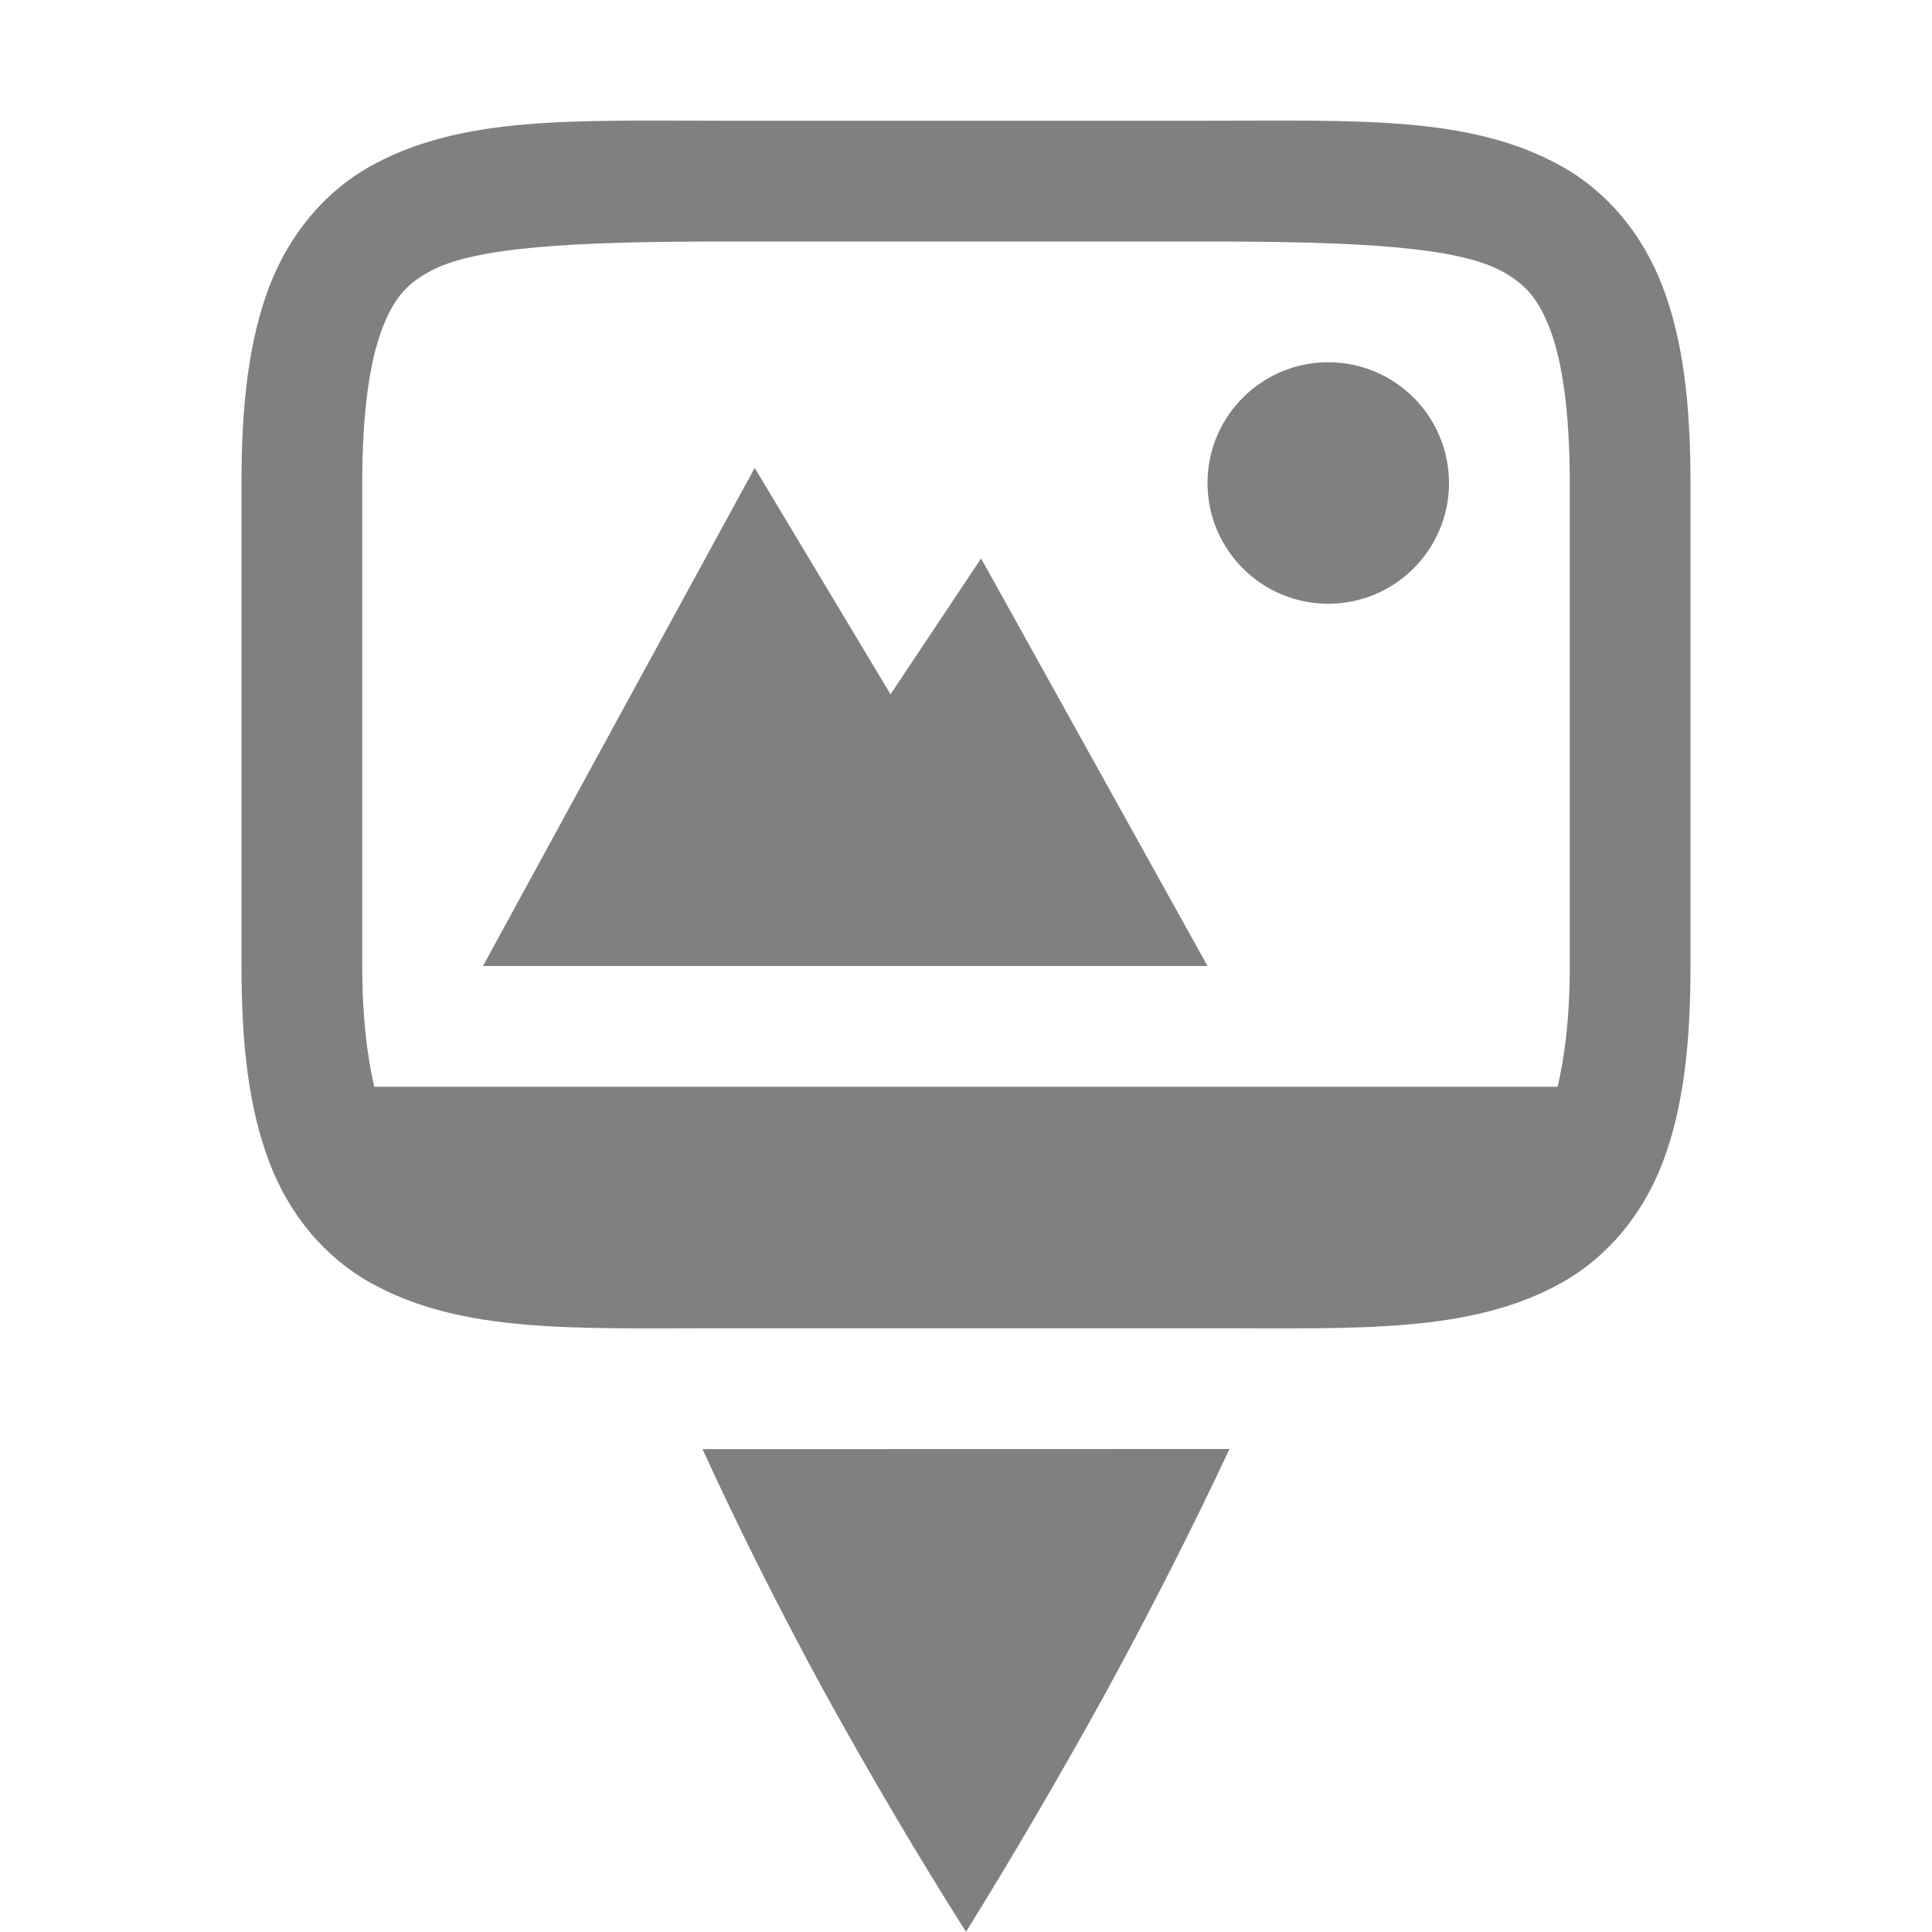
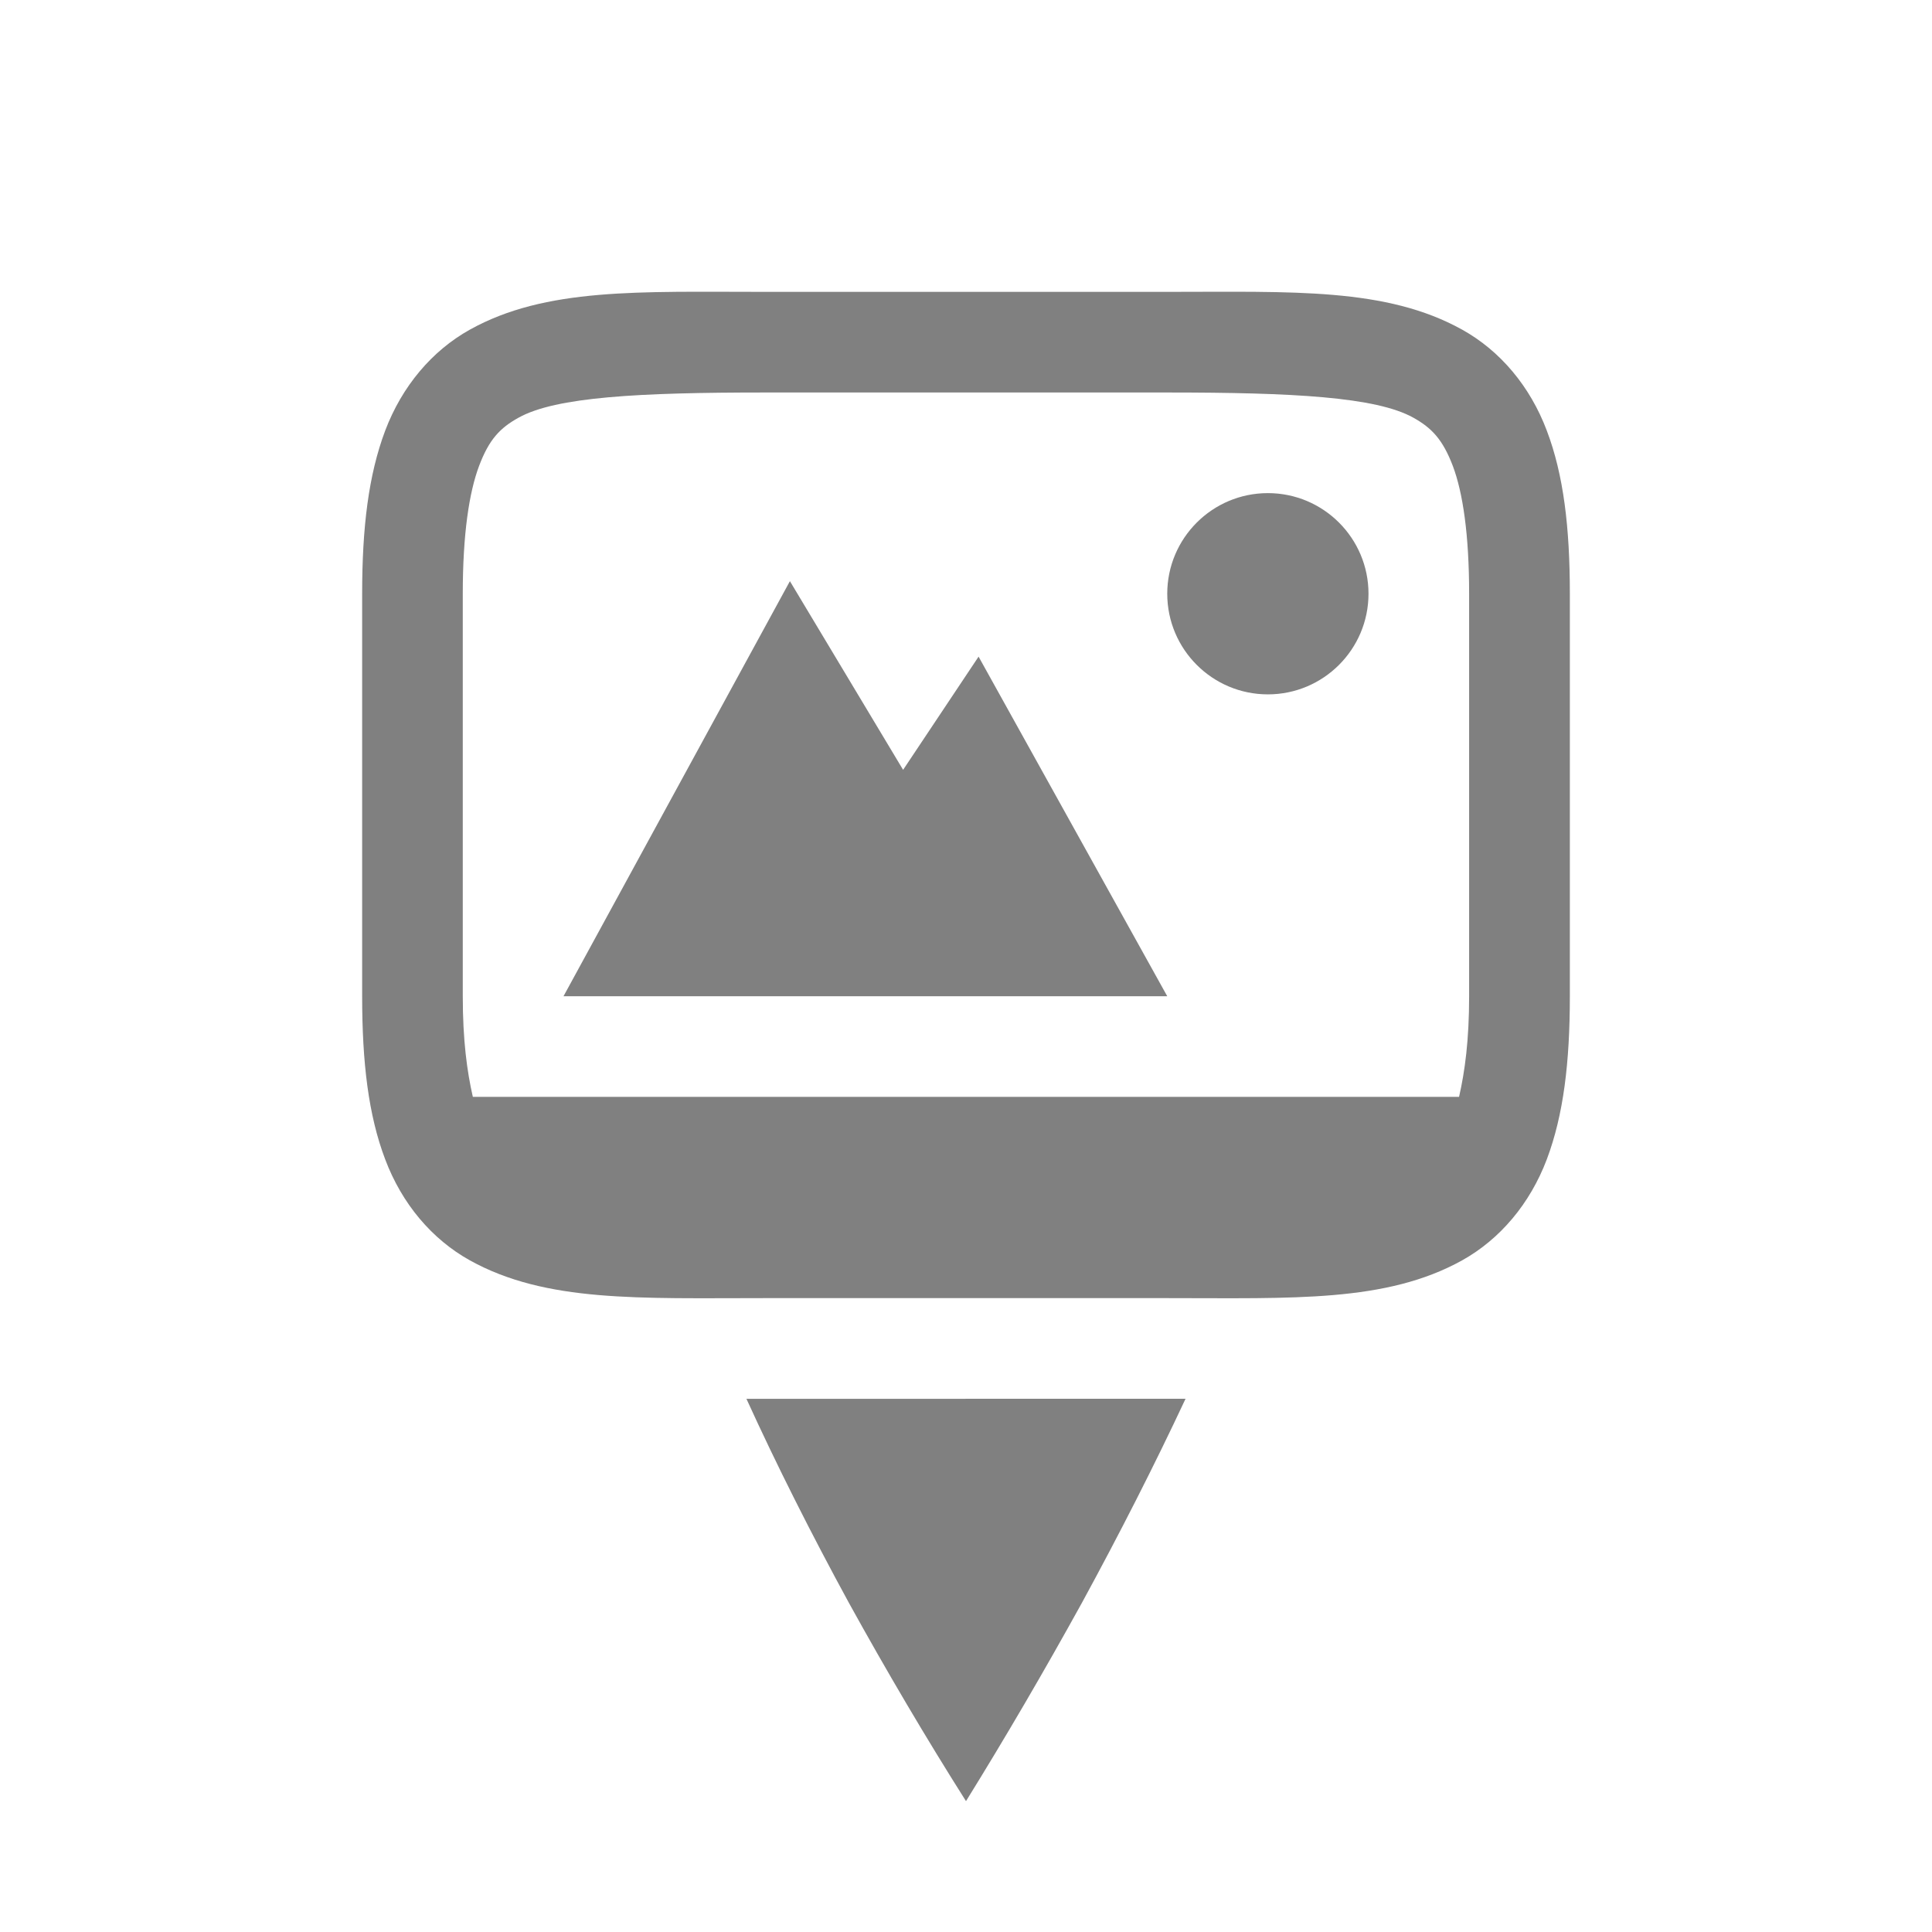
- <svg xmlns="http://www.w3.org/2000/svg" xmlns:ns1="http://www.openswatchbook.org/uri/2009/osb" height="16" id="svg7384" version="1.1" width="16">
+ <svg xmlns="http://www.w3.org/2000/svg" height="24" id="svg7384" version="1.1" width="24">
  <defs id="defs7386">
-     <linearGradient id="linearGradient5606" ns1:paint="solid">
+     <linearGradient id="linearGradient5606">
      <stop id="stop5608" offset="0" style="stop-color:#000000;stop-opacity:1;" />
    </linearGradient>
-     <linearGradient id="linearGradient4526" ns1:paint="solid">
+     <linearGradient id="linearGradient4526">
      <stop id="stop4528" offset="0" style="stop-color:#ffffff;stop-opacity:1;" />
    </linearGradient>
-     <linearGradient id="linearGradient3600-4" ns1:paint="gradient">
+     <linearGradient id="linearGradient3600-4">
      <stop id="stop3602-7" offset="0" style="stop-color:#f4f4f4;stop-opacity:1" />
      <stop id="stop3604-6" offset="1" style="stop-color:#dbdbdb;stop-opacity:1" />
    </linearGradient>
  </defs>
-   <g id="layer9" label="status" style="display:inline" transform="translate(-413.0002,147)" />
-   <g id="layer2" style="display:inline" transform="translate(-172,-220)" />
-   <g id="layer4" style="display:inline" transform="translate(-172,-220)" />
-   <g id="g1812" style="display:inline" transform="translate(-172,-220)" />
-   <g id="g6217" style="display:inline" transform="translate(-172,-220)" />
-   <g id="layer3" style="display:inline" transform="translate(-172,-220)" />
-   <g id="g1833" style="display:inline" transform="translate(-172,-220)" />
-   <g id="layer1" style="display:inline" transform="translate(-172,-220)">
-     <path d="m 182.182,232 -4.364,0.001 c 0.303,0.664 0.643,1.339 1.018,2.027 0.376,0.681 0.764,1.339 1.164,1.971 0.392,-0.633 0.776,-1.29 1.152,-1.971 0.375,-0.688 0.719,-1.364 1.03,-2.028 z" id="path6606" style="color:#000000;display:inline;overflow:visible;visibility:visible;opacity:1;fill:#808080;fill-opacity:1;fill-rule:nonzero;stroke:none;stroke-width:0.75;marker:none;enable-background:accumulate" />
-     <path d="m 183,223 c -0.552,0 -1,0.448 -1,1 0,0.552 0.448,1 1,1 0.552,0 1,-0.448 1,-1 0,-0.552 -0.448,-1 -1,-1 z" id="path6598" style="color:#000000;display:inline;overflow:visible;visibility:visible;fill:#808080;fill-opacity:1;fill-rule:nonzero;stroke:none;stroke-width:5.999;marker:none;enable-background:accumulate" />
-     <path d="M 178.25,223.875 176,228 H 178.039 182 l -1.875,-3.375 -0.75,1.125 z" id="path6602" style="color:#000000;display:inline;overflow:visible;visibility:visible;fill:#808080;fill-opacity:1;fill-rule:nonzero;stroke:none;stroke-width:5.999;marker:none;enable-background:accumulate" />
-     <path d="m 178,221 c -1.25,0 -2.175,-0.044 -2.93,0.375 -0.377,0.21 -0.675,0.563 -0.842,1.004 C 174.062,222.819 174,223.342 174,224 v 4 c 0,0.658 0.062,1.181 0.229,1.621 0.166,0.441 0.464,0.794 0.842,1.004 C 175.825,231.044 176.75,231 178,231 h 4 c 1.25,0 2.175,0.044 2.93,-0.375 0.377,-0.21 0.675,-0.563 0.842,-1.004 C 185.938,229.181 186,228.658 186,228 v -4 c 0,-0.658 -0.062,-1.181 -0.229,-1.621 -0.166,-0.441 -0.464,-0.794 -0.842,-1.004 C 184.175,220.956 183.25,221 182,221 Z m 0,1 h 4 c 1.25,0 2.075,0.044 2.445,0.25 0.185,0.103 0.293,0.218 0.393,0.48 C 184.937,222.993 185,223.408 185,224 v 4 c 0,0.436 -0.042,0.746 -0.1,1 h -9.801 C 175.042,228.746 175,228.436 175,228 v -4 c 0,-0.592 0.063,-1.007 0.162,-1.27 0.099,-0.263 0.208,-0.378 0.393,-0.48 C 175.925,222.044 176.75,222 178,222 Z" id="path3150" style="color:#000000;font-style:normal;font-variant:normal;font-weight:normal;font-stretch:normal;font-size:medium;line-height:normal;font-family:sans-serif;font-variant-ligatures:normal;font-variant-position:normal;font-variant-caps:normal;font-variant-numeric:normal;font-variant-alternates:normal;font-feature-settings:normal;text-indent:0;text-align:start;text-decoration:none;text-decoration-line:none;text-decoration-style:solid;text-decoration-color:#000000;letter-spacing:normal;word-spacing:normal;text-transform:none;writing-mode:lr-tb;direction:ltr;text-orientation:mixed;dominant-baseline:auto;baseline-shift:baseline;text-anchor:start;white-space:normal;shape-padding:0;clip-rule:nonzero;display:inline;overflow:visible;visibility:visible;opacity:1;isolation:auto;mix-blend-mode:normal;color-interpolation:sRGB;color-interpolation-filters:linearRGB;solid-color:#000000;solid-opacity:1;vector-effect:none;fill:#808080;fill-opacity:1;fill-rule:nonzero;stroke:none;stroke-width:1px;stroke-linecap:butt;stroke-linejoin:miter;stroke-miterlimit:4;stroke-dasharray:none;stroke-dashoffset:0;stroke-opacity:1;color-rendering:auto;image-rendering:auto;shape-rendering:auto;text-rendering:auto;enable-background:accumulate" />
+   <g id="layer9" label="status" style="display:inline;stroke-width:0.8" transform="matrix(1.25,0,0,1.25,-514.2503,185.75)" />
+   <g id="layer2" style="display:inline;stroke-width:0.8" transform="matrix(1.25,0,0,1.25,-213,-273)" />
+   <g id="layer4" style="display:inline;stroke-width:0.8" transform="matrix(1.25,0,0,1.25,-213,-273)" />
+   <g id="g1812" style="display:inline;stroke-width:0.8" transform="matrix(1.25,0,0,1.25,-213,-273)" />
+   <g id="g6217" style="display:inline;stroke-width:0.8" transform="matrix(1.25,0,0,1.25,-213,-273)" />
+   <g id="layer3" style="display:inline;stroke-width:0.8" transform="matrix(1.25,0,0,1.25,-213,-273)" />
+   <g id="g1833" style="display:inline;stroke-width:0.8" transform="matrix(1.25,0,0,1.25,-213,-273)" />
+   <g id="layer1" style="display:inline;stroke-width:0.8" transform="matrix(1.25,0,0,1.25,-213,-272.6243)">
+     <path d="m 182.182,232 -4.364,0.001 c 0.303,0.664 0.643,1.339 1.018,2.027 0.376,0.681 0.764,1.339 1.164,1.971 0.392,-0.633 0.776,-1.29 1.152,-1.971 0.375,-0.688 0.719,-1.364 1.03,-2.028 z" id="path6606" style="color:#000000;display:inline;overflow:visible;visibility:visible;opacity:1;fill:#808080;fill-opacity:1;fill-rule:nonzero;stroke:none;stroke-width:0.6;marker:none;enable-background:accumulate" />
+     <path d="m 183,223 c -0.552,0 -1,0.448 -1,1 0,0.552 0.448,1 1,1 0.552,0 1,-0.448 1,-1 0,-0.552 -0.448,-1 -1,-1 z" id="path6598" style="color:#000000;display:inline;overflow:visible;visibility:visible;fill:#808080;fill-opacity:1;fill-rule:nonzero;stroke:none;stroke-width:4.799;marker:none;enable-background:accumulate" />
+     <path d="m 178.25,223.875 -2.25,4.125 h 2.039 3.961 l -1.875,-3.375 -0.75,1.125 z" id="path6602" style="color:#000000;display:inline;overflow:visible;visibility:visible;fill:#808080;fill-opacity:1;fill-rule:nonzero;stroke:none;stroke-width:4.799;marker:none;enable-background:accumulate" />
+     <path d="m 178,221 c -1.25,0 -2.175,-0.044 -2.93,0.375 -0.377,0.21 -0.675,0.563 -0.842,1.004 -0.166,0.441 -0.229,0.963 -0.229,1.621 v 4 c 0,0.658 0.062,1.181 0.229,1.621 0.166,0.441 0.464,0.794 0.842,1.004 0.755,0.419 1.68,0.375 2.93,0.375 h 4 c 1.25,0 2.175,0.044 2.93,-0.375 0.377,-0.21 0.675,-0.563 0.842,-1.004 0.166,-0.441 0.229,-0.963 0.229,-1.621 v -4 c 0,-0.658 -0.062,-1.181 -0.229,-1.621 -0.166,-0.441 -0.464,-0.794 -0.842,-1.004 -0.755,-0.419 -1.68,-0.375 -2.93,-0.375 z m 0,1 h 4 c 1.25,0 2.075,0.044 2.445,0.25 0.185,0.103 0.293,0.218 0.393,0.48 0.099,0.263 0.162,0.678 0.162,1.27 v 4 c 0,0.436 -0.042,0.746 -0.1,1 h -9.801 c -0.058,-0.254 -0.1,-0.564 -0.1,-1 v -4 c 0,-0.592 0.063,-1.007 0.162,-1.27 0.099,-0.263 0.208,-0.378 0.393,-0.48 0.37,-0.206 1.195,-0.25 2.445,-0.25 z" id="path3150" style="color:#000000;font-style:normal;font-variant:normal;font-weight:normal;font-stretch:normal;font-size:medium;line-height:normal;font-family:sans-serif;font-variant-ligatures:normal;font-variant-position:normal;font-variant-caps:normal;font-variant-numeric:normal;font-variant-alternates:normal;font-feature-settings:normal;text-indent:0;text-align:start;text-decoration:none;text-decoration-line:none;text-decoration-style:solid;text-decoration-color:#000000;letter-spacing:normal;word-spacing:normal;text-transform:none;writing-mode:lr-tb;direction:ltr;text-orientation:mixed;dominant-baseline:auto;baseline-shift:baseline;text-anchor:start;white-space:normal;shape-padding:0;clip-rule:nonzero;display:inline;overflow:visible;visibility:visible;opacity:1;isolation:auto;mix-blend-mode:normal;color-interpolation:sRGB;color-interpolation-filters:linearRGB;solid-color:#000000;solid-opacity:1;vector-effect:none;fill:#808080;fill-opacity:1;fill-rule:nonzero;stroke:none;stroke-width:0.8px;stroke-linecap:butt;stroke-linejoin:miter;stroke-miterlimit:4;stroke-dasharray:none;stroke-dashoffset:0;stroke-opacity:1;color-rendering:auto;image-rendering:auto;shape-rendering:auto;text-rendering:auto;enable-background:accumulate" />
  </g>
</svg>
